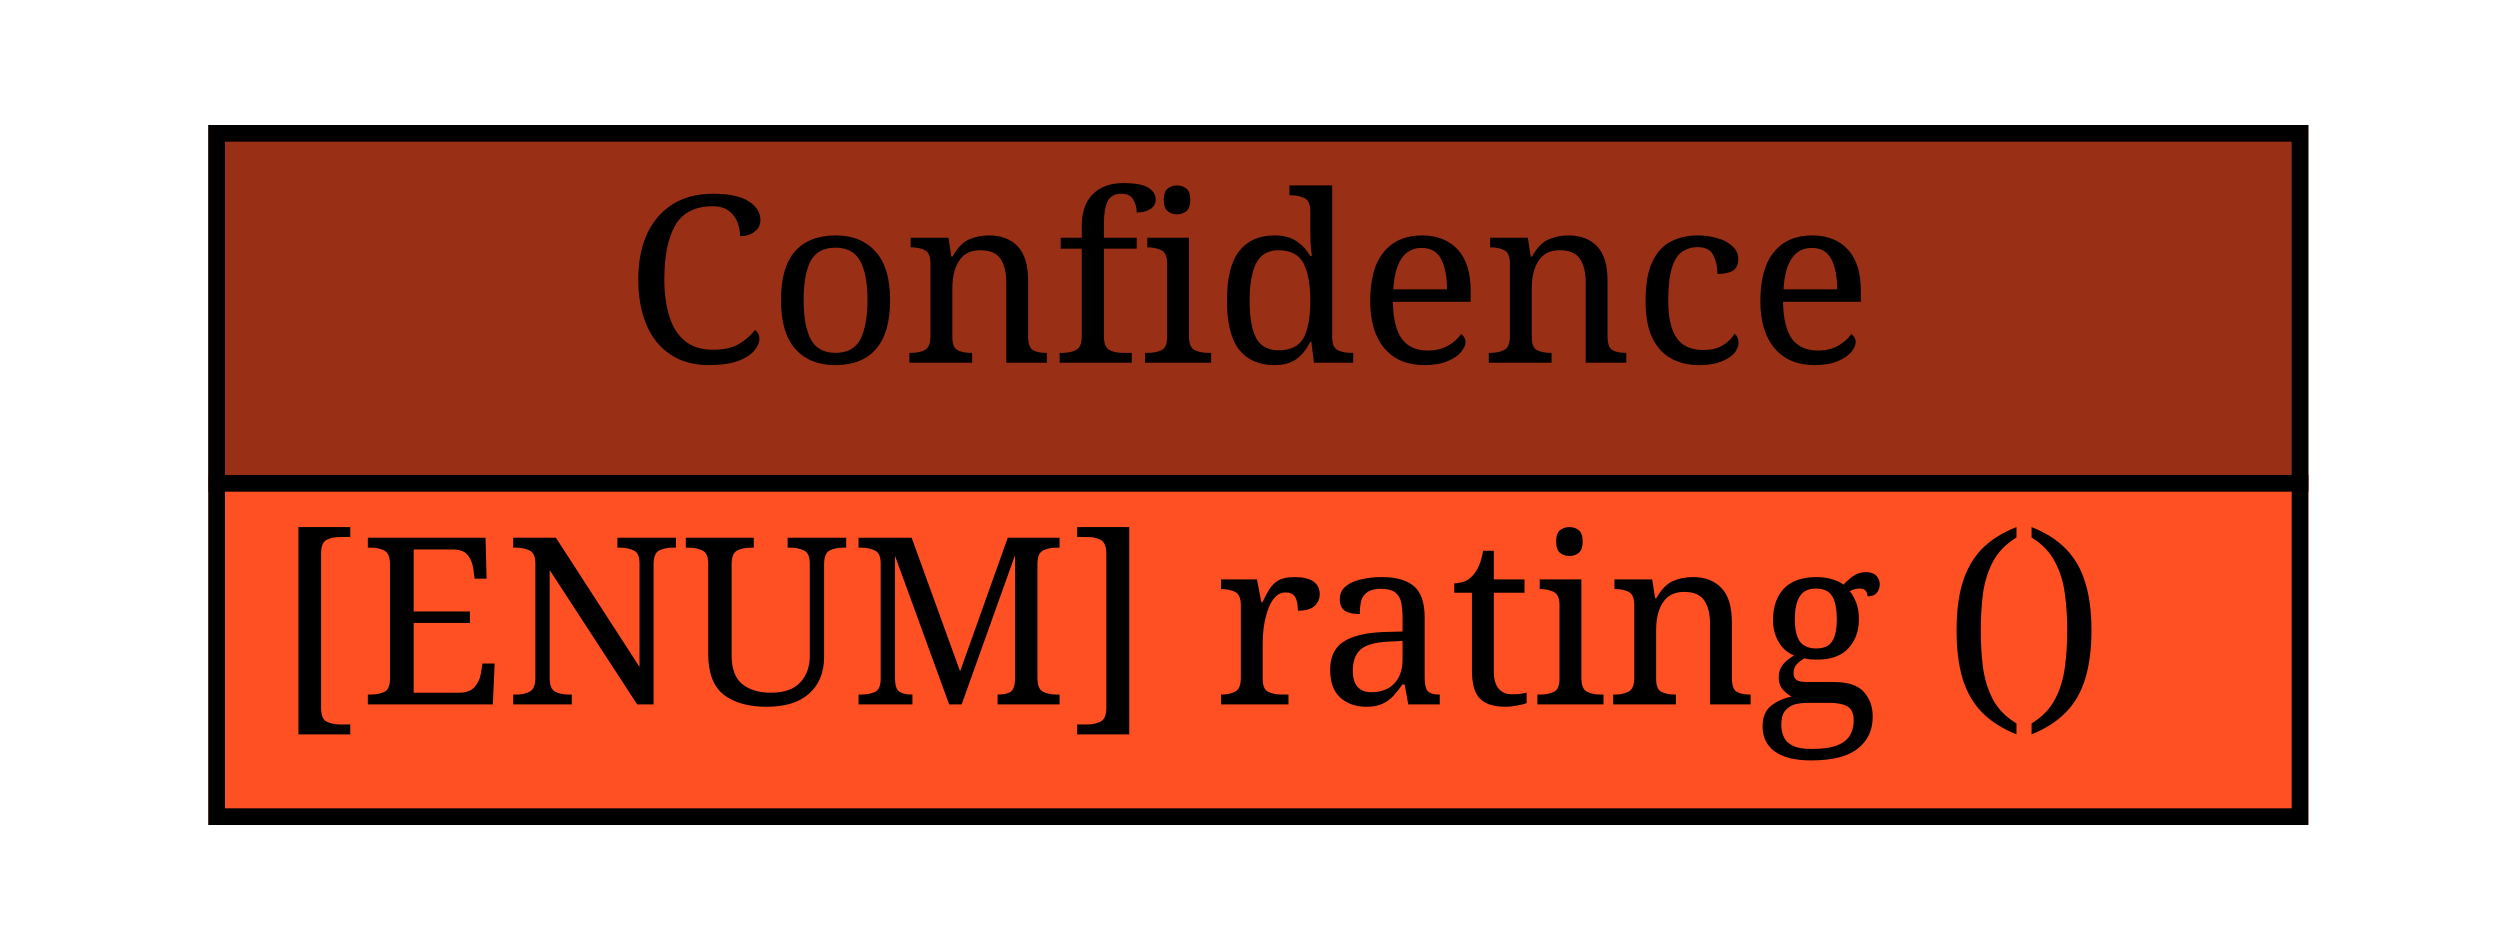
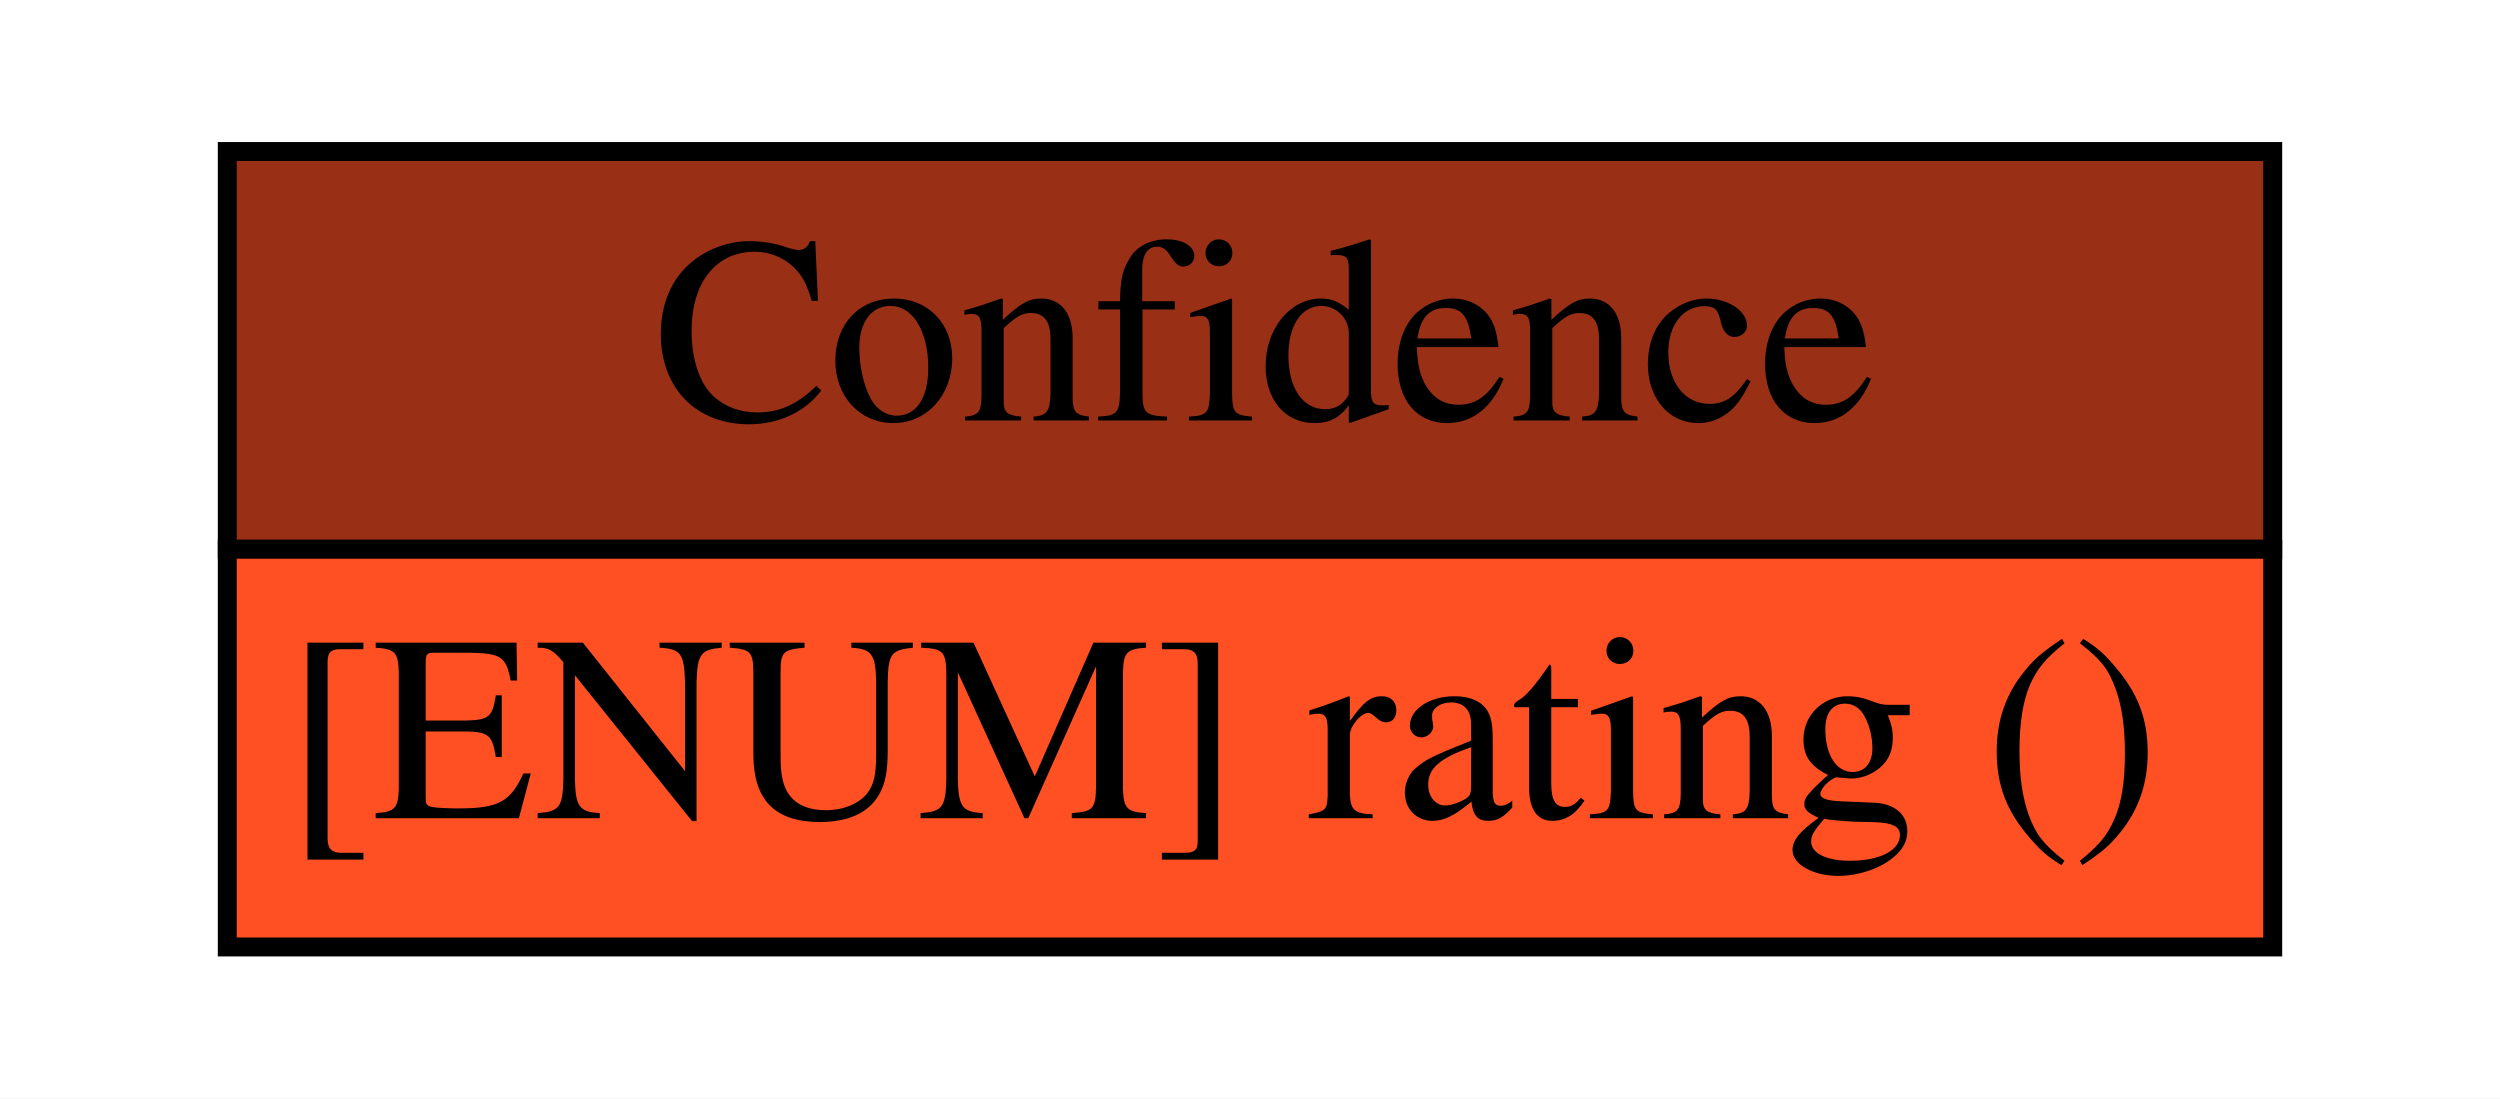
- <svg xmlns="http://www.w3.org/2000/svg" xmlns:xlink="http://www.w3.org/1999/xlink" width="150pt" height="56pt" viewBox="0.00 0.00 150.00 56.00">
-   <g id="graph1" class="graph" transform="scale(1 1) rotate(0) translate(4 52)">
-     <polygon fill="white" stroke="white" points="-4,5 -4,-52 147,-52 147,5 -4,5" />
+ <svg xmlns="http://www.w3.org/2000/svg" xmlns:xlink="http://www.w3.org/1999/xlink" width="132pt" height="58pt" viewBox="0.00 0.00 132.00 58.00">
+   <g id="graph0" class="graph" transform="scale(1 1) rotate(0) translate(4 54)">
+     <polygon fill="white" stroke="none" points="-4,4 -4,-54 128,-54 128,4 -4,4" />
    <g id="node1" class="node">
-       <a xlink:href="/idmef_parser/IDMEF/Confidence.html" xlink:title="The Confidence class is used to represent the analyzer's best estimate of the validity of its analysis. It is represented in the IDMEF DTD as follows: ">
-         <polygon fill="#993016" stroke="#993016" points="9,-23 9,-44 134,-44 134,-23 9,-23" />
-         <polygon fill="none" stroke="black" points="9,-23 9,-44 134,-44 134,-23 9,-23" />
-         <text text-anchor="start" x="33.5" y="-30.233" font-family="Times Roman,serif" font-size="14.00">Confidence</text>
-       </a>
-       <a xlink:href="/idmef_parser/IDMEF/Confidence.html" xlink:title="also Section 10.)">
-         <polygon fill="#ff5024" stroke="#ff5024" points="9,-3 9,-23 134,-23 134,-3 9,-3" />
-         <polygon fill="none" stroke="black" points="9,-3 9,-23 134,-23 134,-3 9,-3" />
-         <text text-anchor="start" x="12.5" y="-9.733" font-family="Times Roman,serif" font-size="14.00">[ENUM] rating () </text>
-       </a>
+       <g id="a_node1_0">
+         <a xlink:href="/idmef_parser/IDMEF/Confidence.html" xlink:title="The Confidence class is used to represent the analyzer's best estimate of the validity of its analysis. It is represented in the IDMEF DTD as follows: ">
+           <polygon fill="#993016" stroke="none" points="8,-25 8,-46 116,-46 116,-25 8,-25" />
+           <polygon fill="none" stroke="black" points="8,-25 8,-46 116,-46 116,-25 8,-25" />
+           <text text-anchor="start" x="30.5" y="-31.8" font-family="Times,serif" font-size="14.00">Confidence</text>
+         </a>
+       </g>
+       <g id="a_node1_1">
+         <a xlink:href="/idmef_parser/IDMEF/Confidence.html" xlink:title="also Section 10.)">
+           <polygon fill="#ff5024" stroke="none" points="8,-4 8,-25 116,-25 116,-4 8,-4" />
+           <polygon fill="none" stroke="black" points="8,-4 8,-25 116,-25 116,-4 8,-4" />
+           <text text-anchor="start" x="11" y="-10.8" font-family="Times,serif" font-size="14.00">[ENUM] rating () </text>
+         </a>
+       </g>
    </g>
  </g>
</svg>
